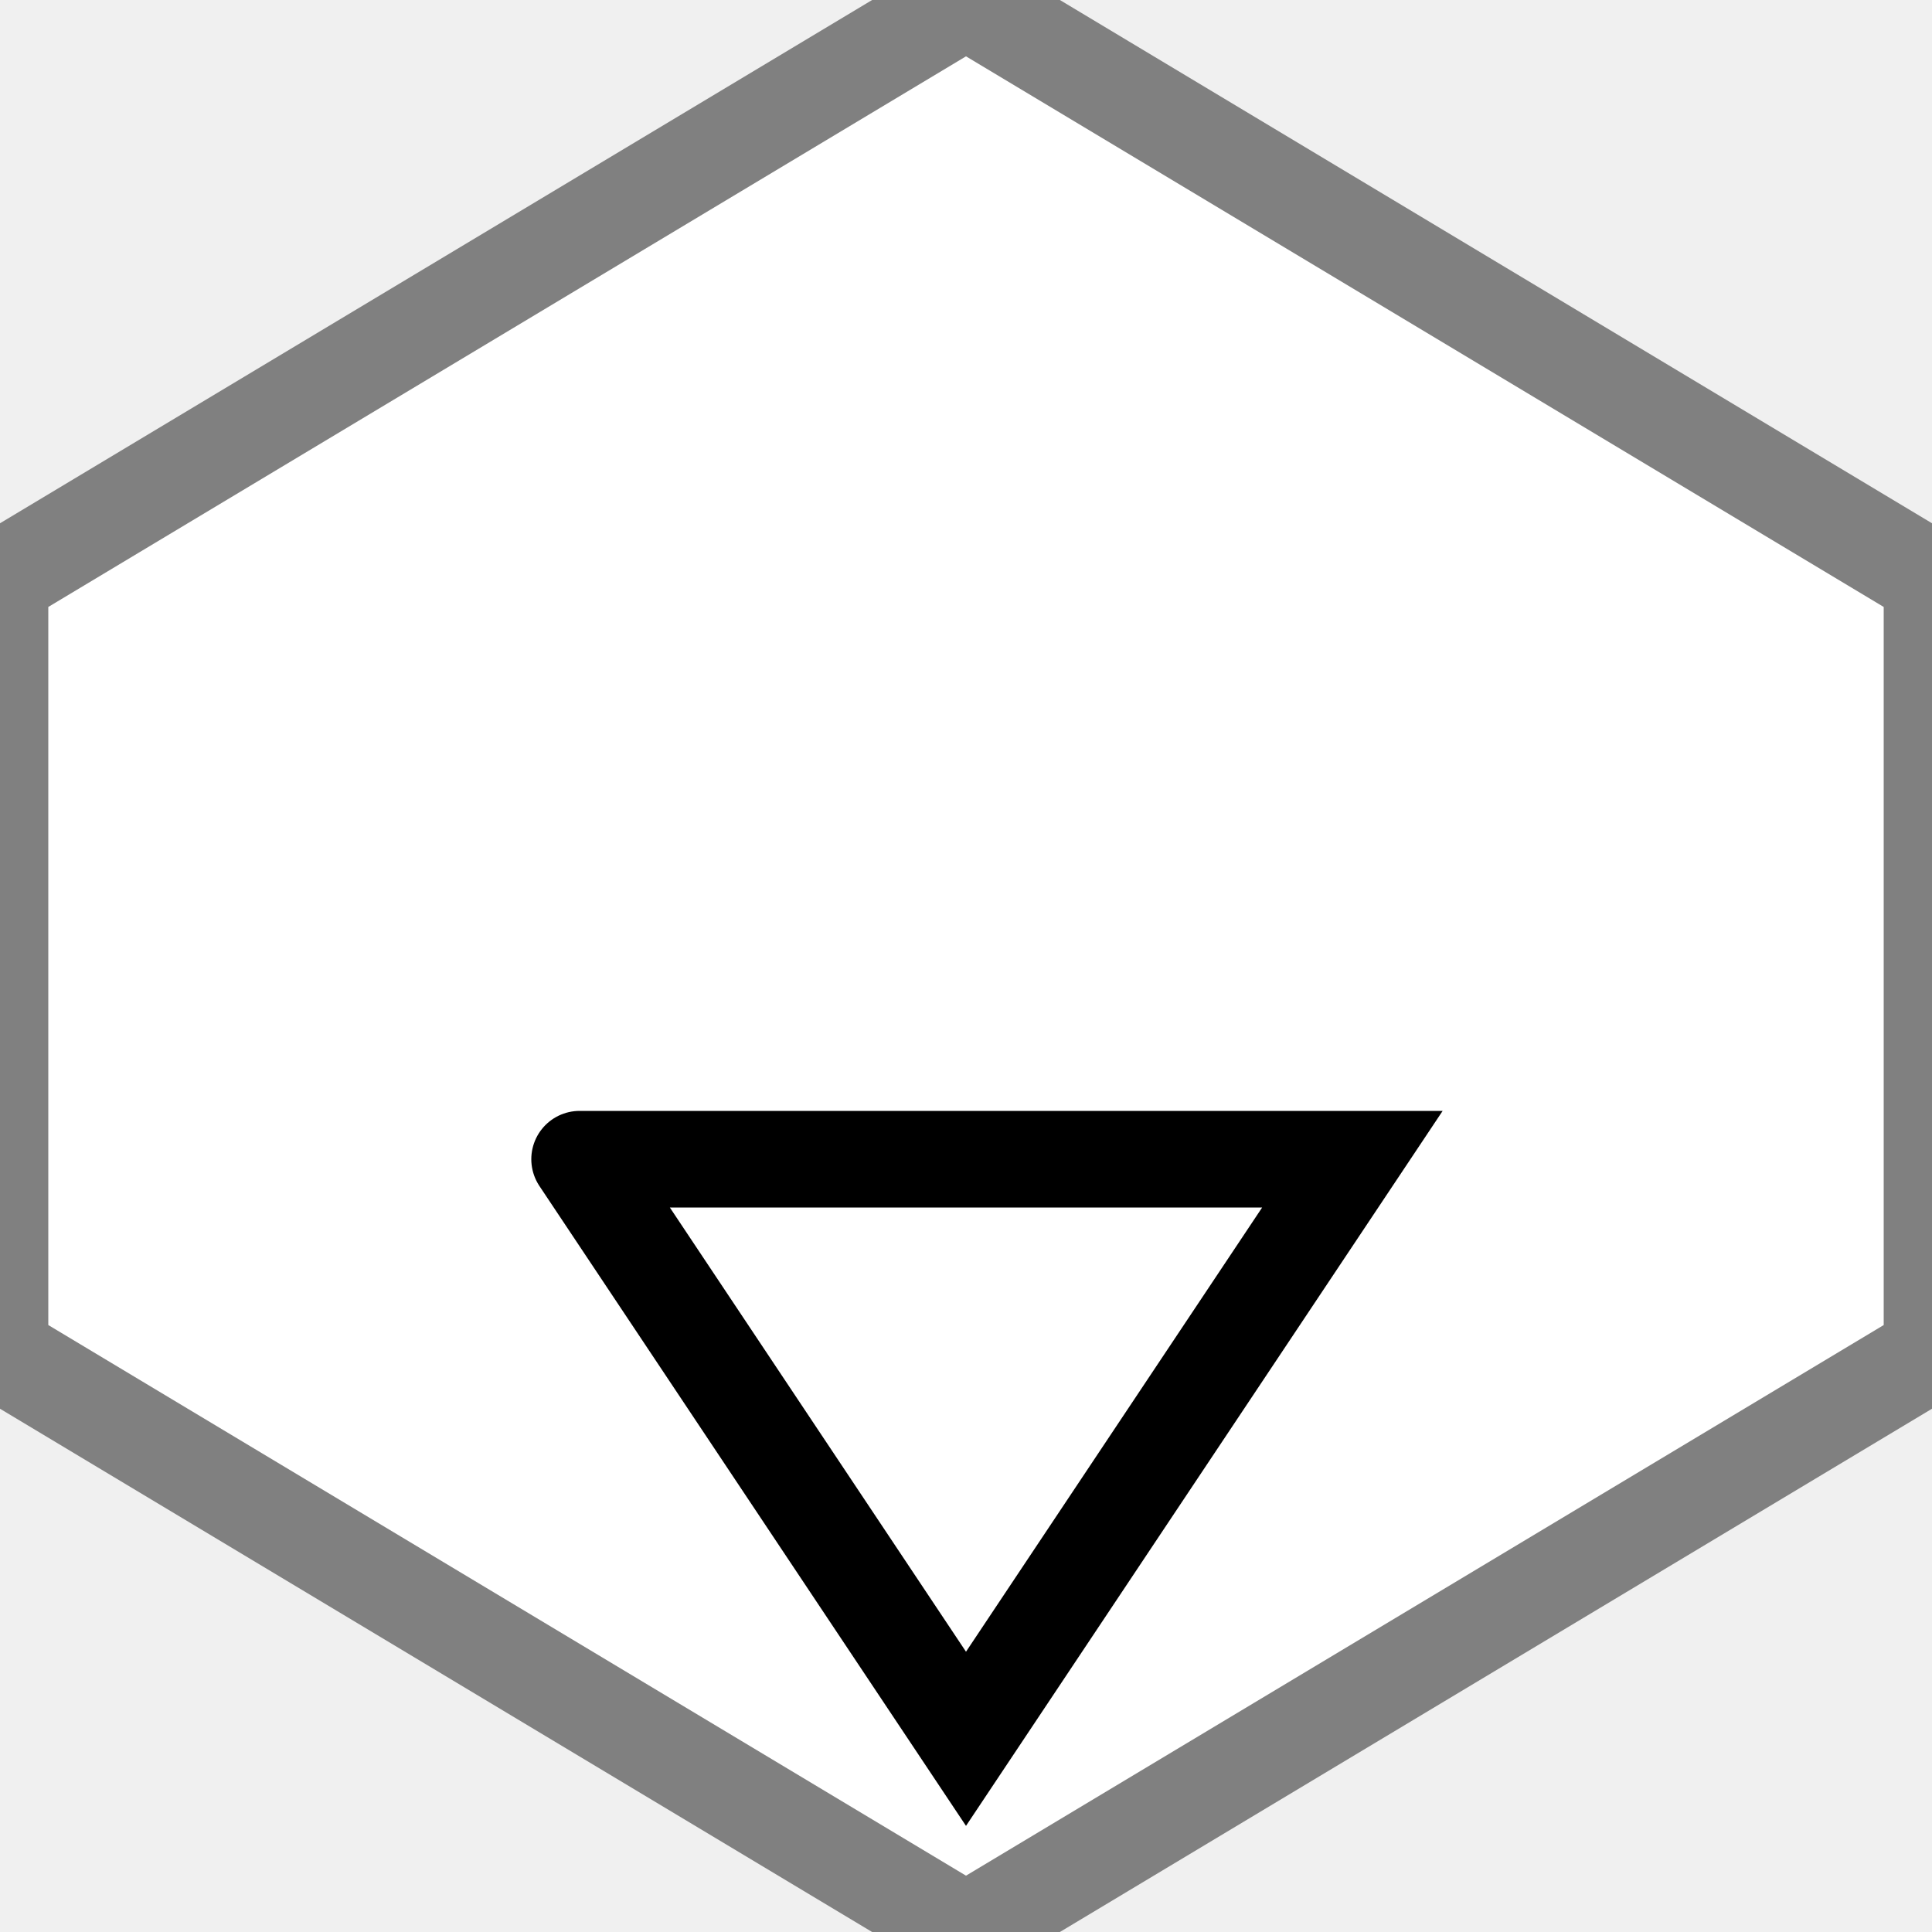
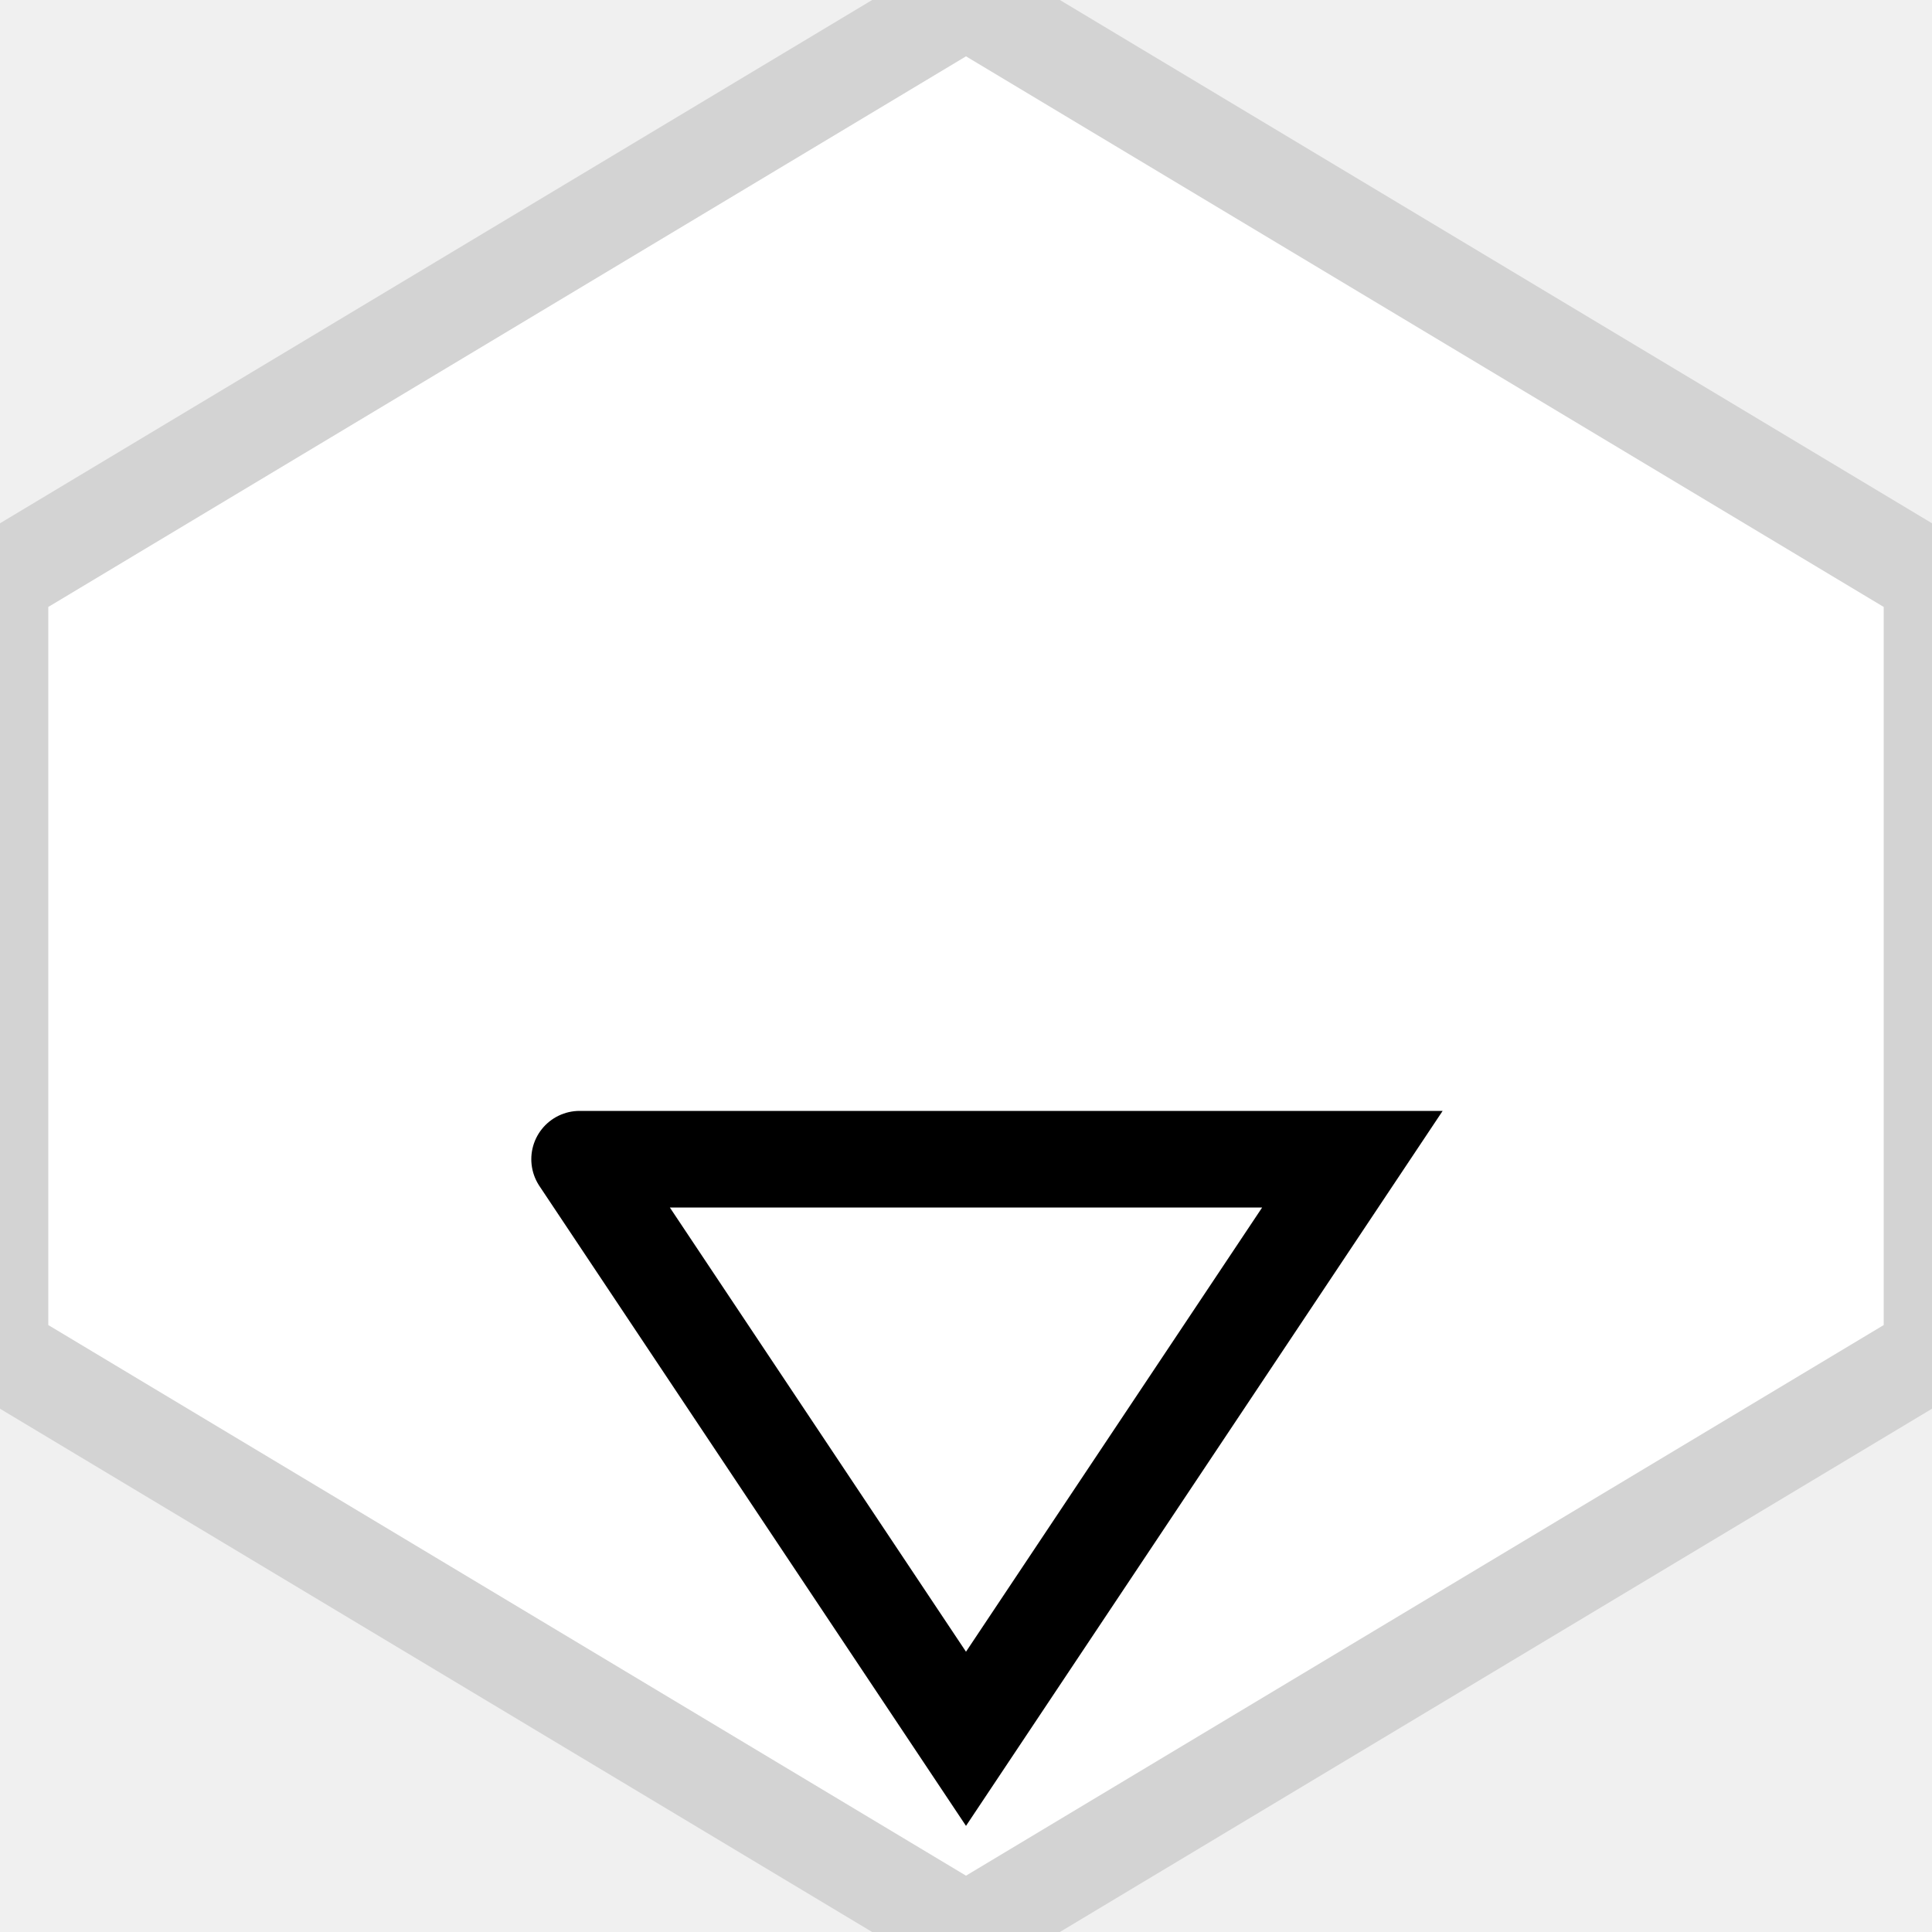
<svg xmlns="http://www.w3.org/2000/svg" width="10" height="10">
  <style>.gly {stroke:black; stroke-width:0.5; stroke-linecap:round; fill:none;}</style>
-   <path id="grid" d="M 5 0 L 10 3 L 10 7 L 5 10 L 0 7 L 0 3 Z" style="stroke:gray; stroke-width:0.5; fill:white" />
+   <path id="grid" d="M 5 0 L 10 3 L 10 7 L 5 10 L 0 7 L 0 3 Z" style="stroke:lightgray; stroke-width:0.5; fill:white" />
  <polyline id="g_accept" class="gly" points="3,6 7,6 5,9 3,6 " />
</svg>
